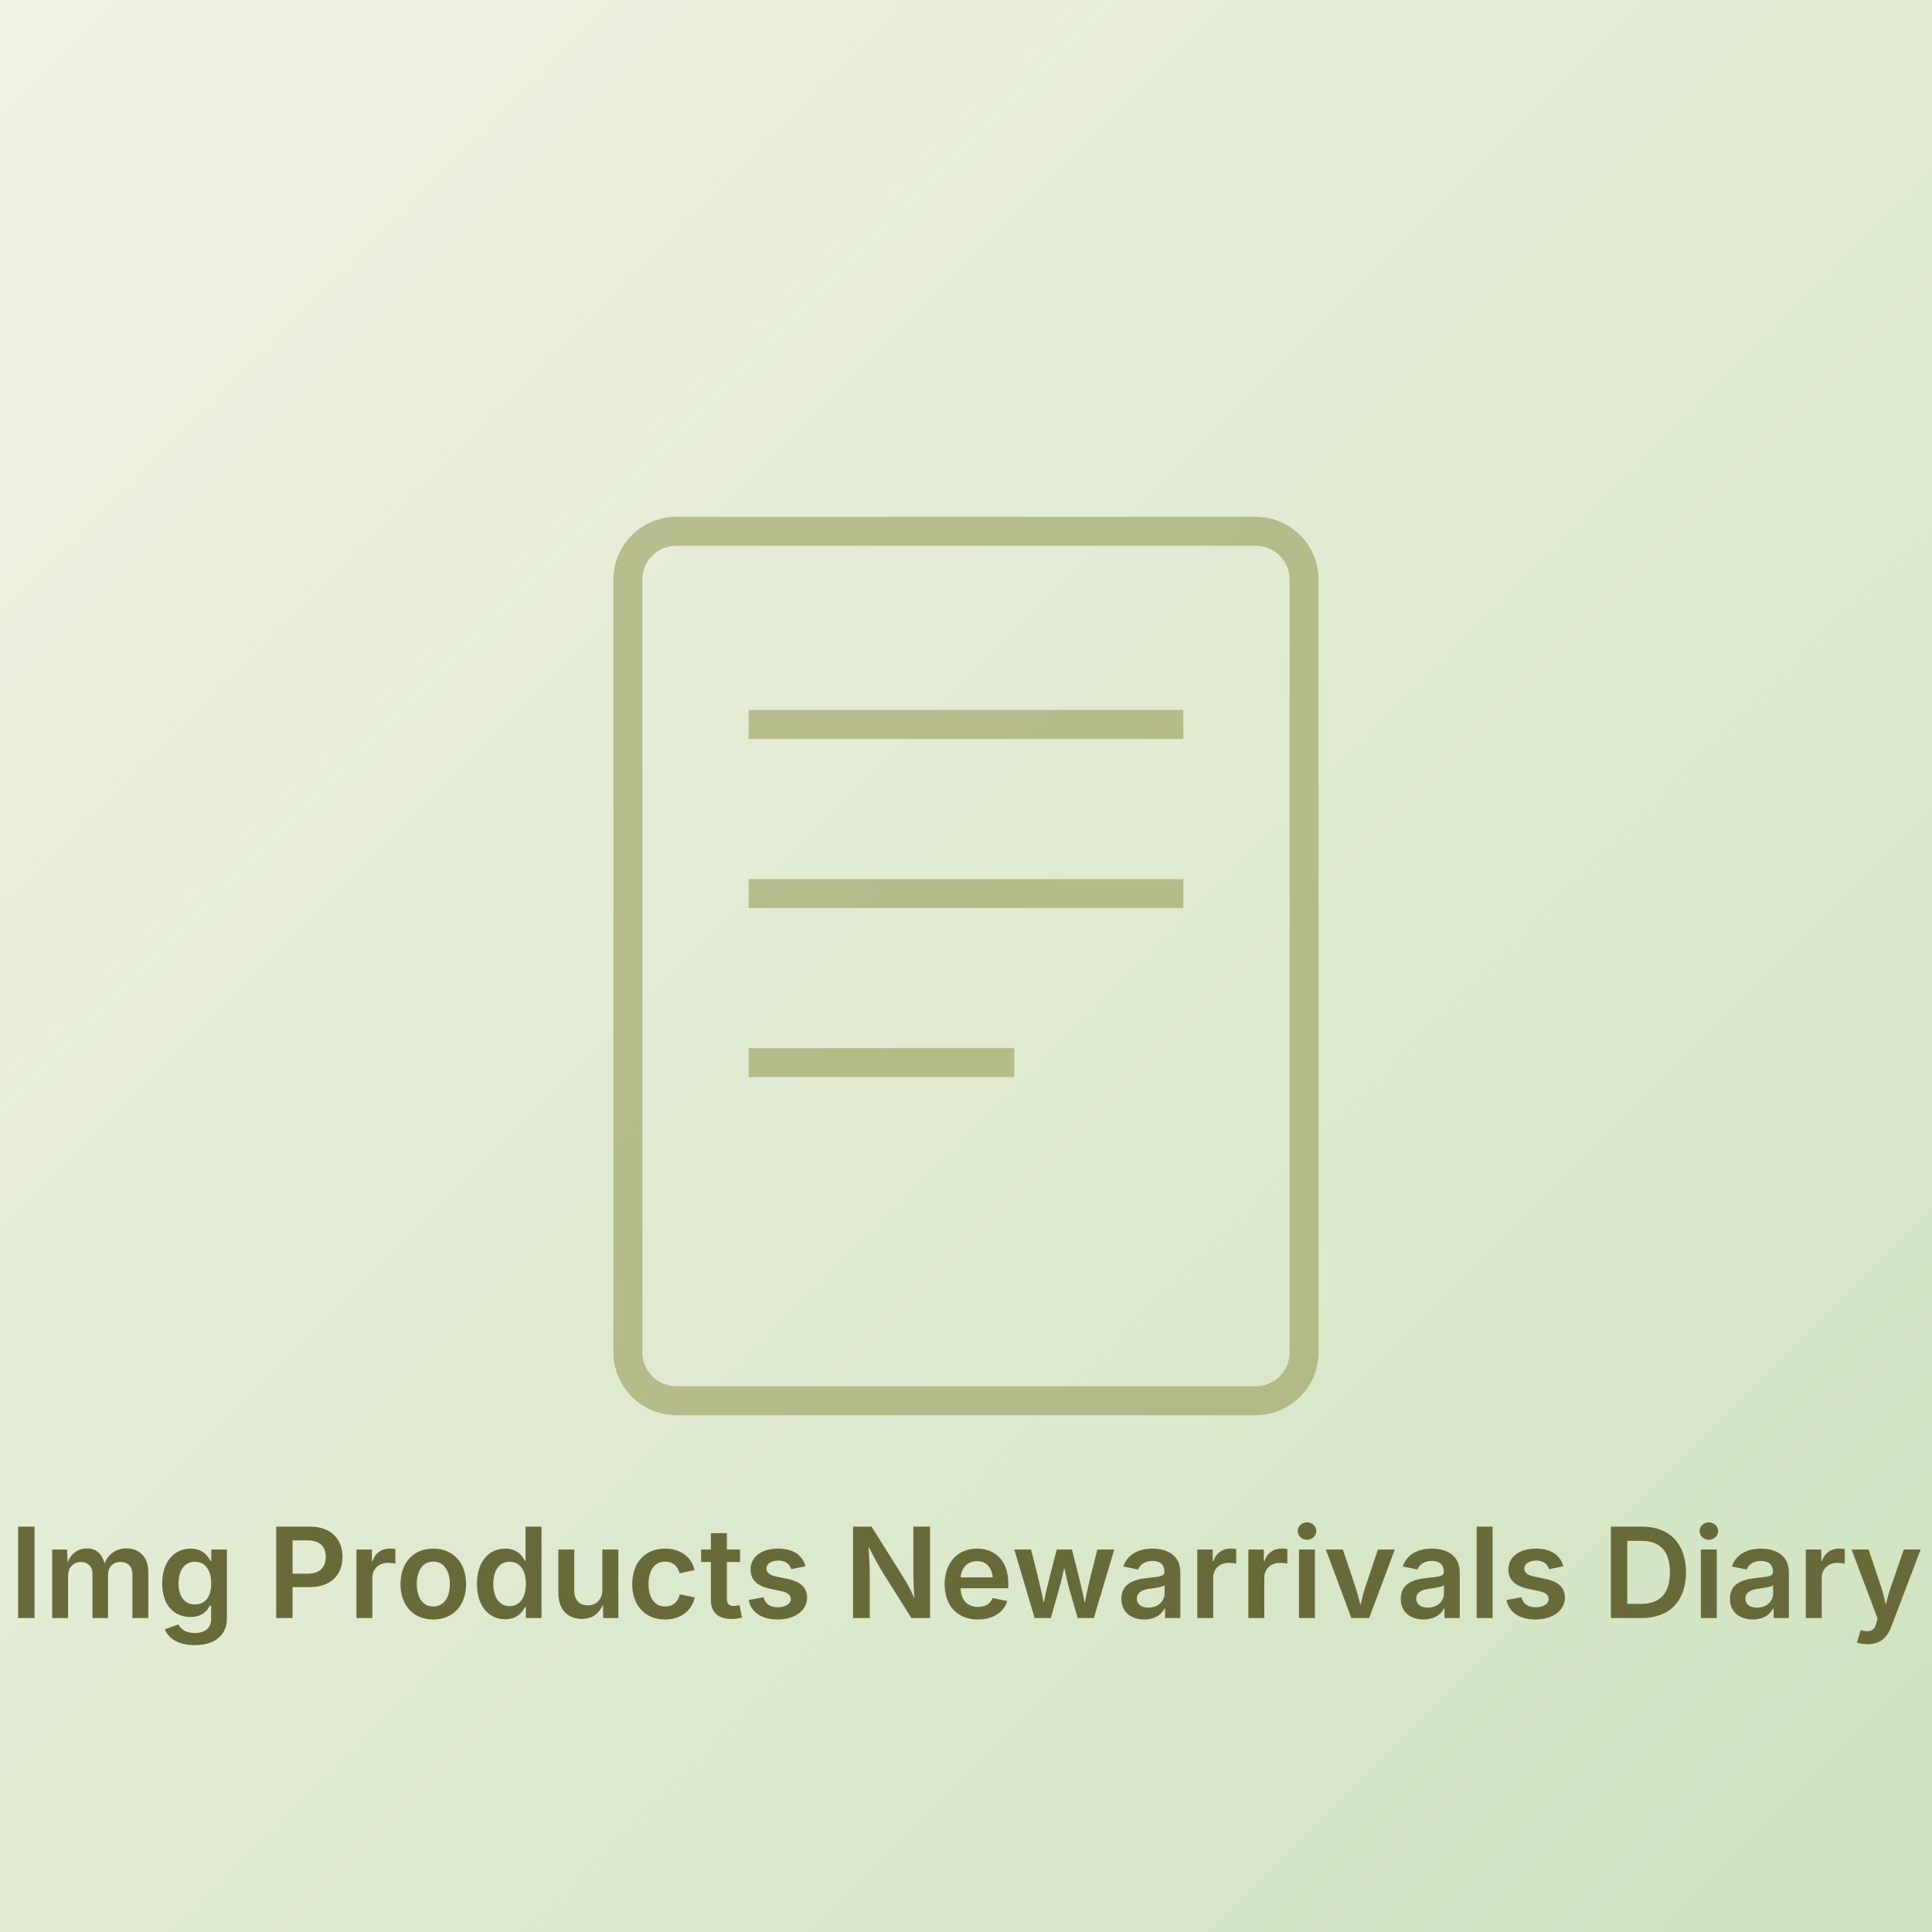
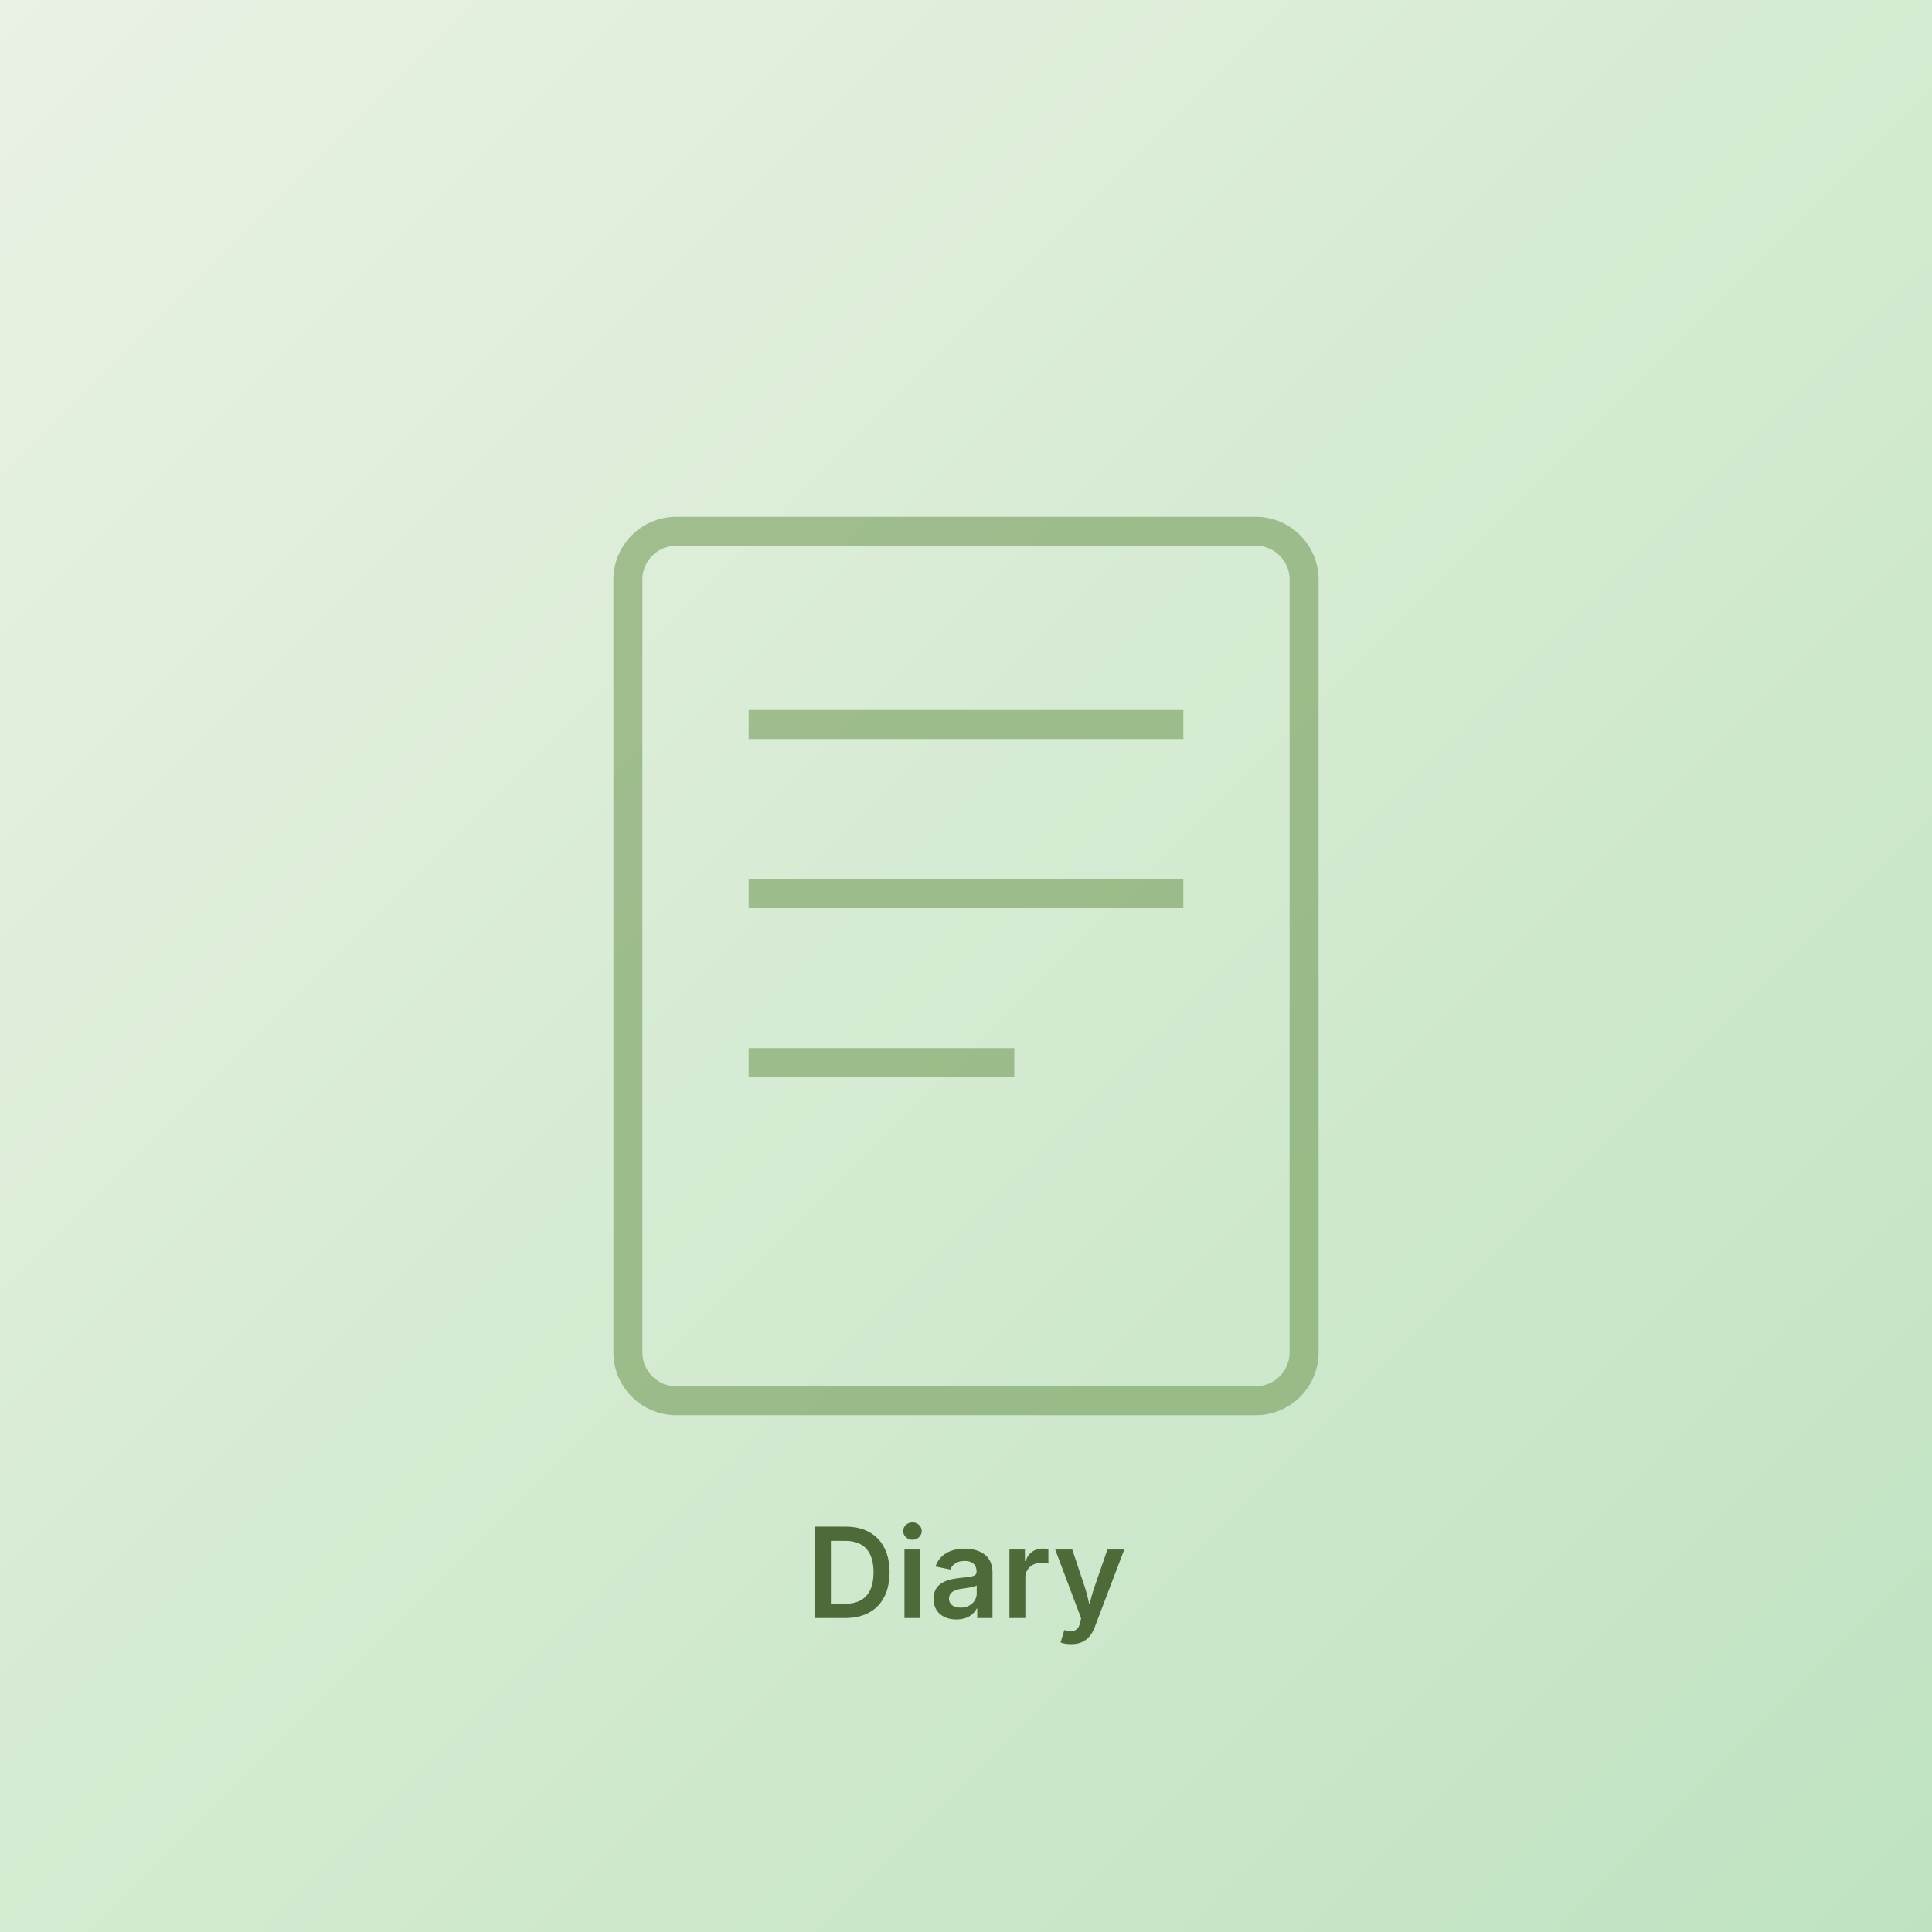
<svg xmlns="http://www.w3.org/2000/svg" viewBox="0 0 400 400" width="400" height="400">
  <defs>
    <linearGradient id="g" x1="0" y1="0" x2="1" y2="1">
-       <stop offset="0" stop-color="hsl(63,35%,92%)" />
-       <stop offset="1" stop-color="hsl(93,40%,82%)" />
+       <stop offset="0" stop-color="hsl(94,35%,92%)" />
+       <stop offset="1" stop-color="hsl(124,40%,82%)" />
    </linearGradient>
  </defs>
  <rect width="400" height="400" fill="url(#g)" />
-   <g fill="none" stroke="hsl(63,30%,45%)" stroke-width="6" stroke-linejoin="round" opacity=".55">
+   <g fill="none" stroke="hsl(94,30%,45%)" stroke-width="6" stroke-linejoin="round" opacity=".55">
    <rect x="130" y="110" width="140" height="180" rx="10" />
    <path d="M155 150h90M155 185h90M155 220h55" />
  </g>
-   <text x="200" y="335" text-anchor="middle" font-family="Inter,system-ui,sans-serif" font-size="26" font-weight="600" fill="hsl(63,30%,32%)">Img Products Newarrivals Diary</text>
+   <text x="200" y="335" text-anchor="middle" font-family="Inter,system-ui,sans-serif" font-size="26" font-weight="600" fill="hsl(94,30%,32%)">Diary</text>
</svg>
